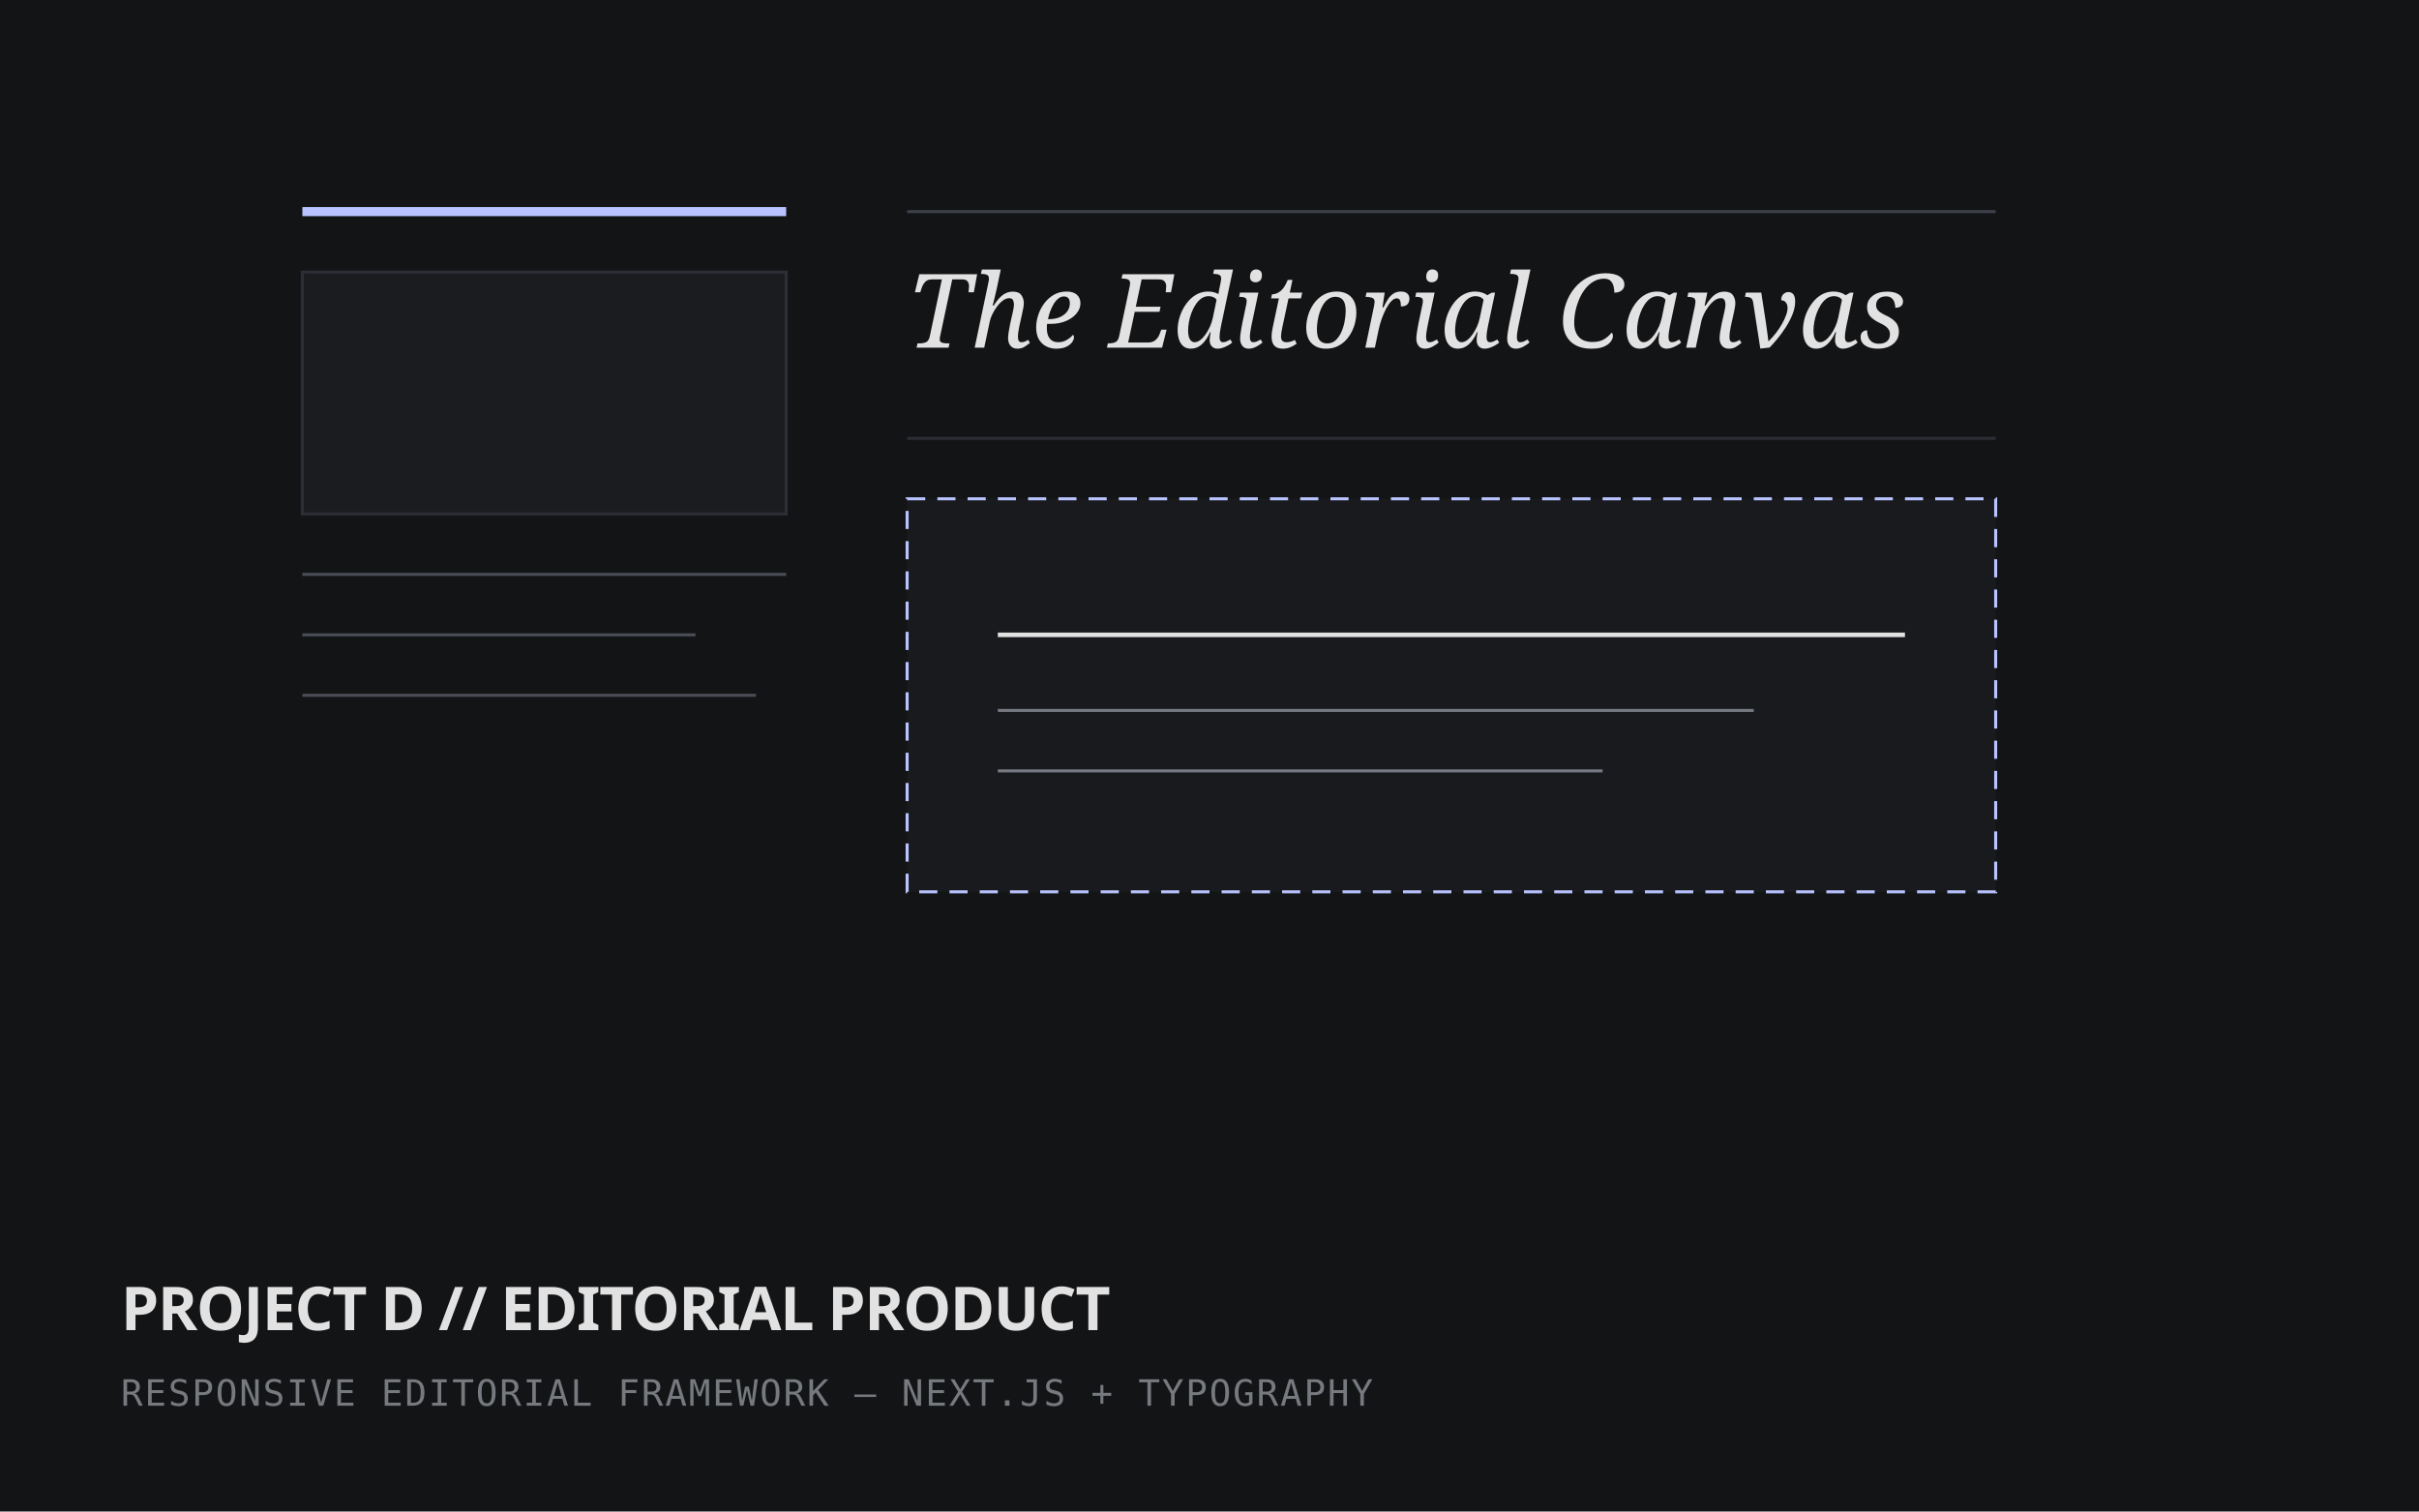
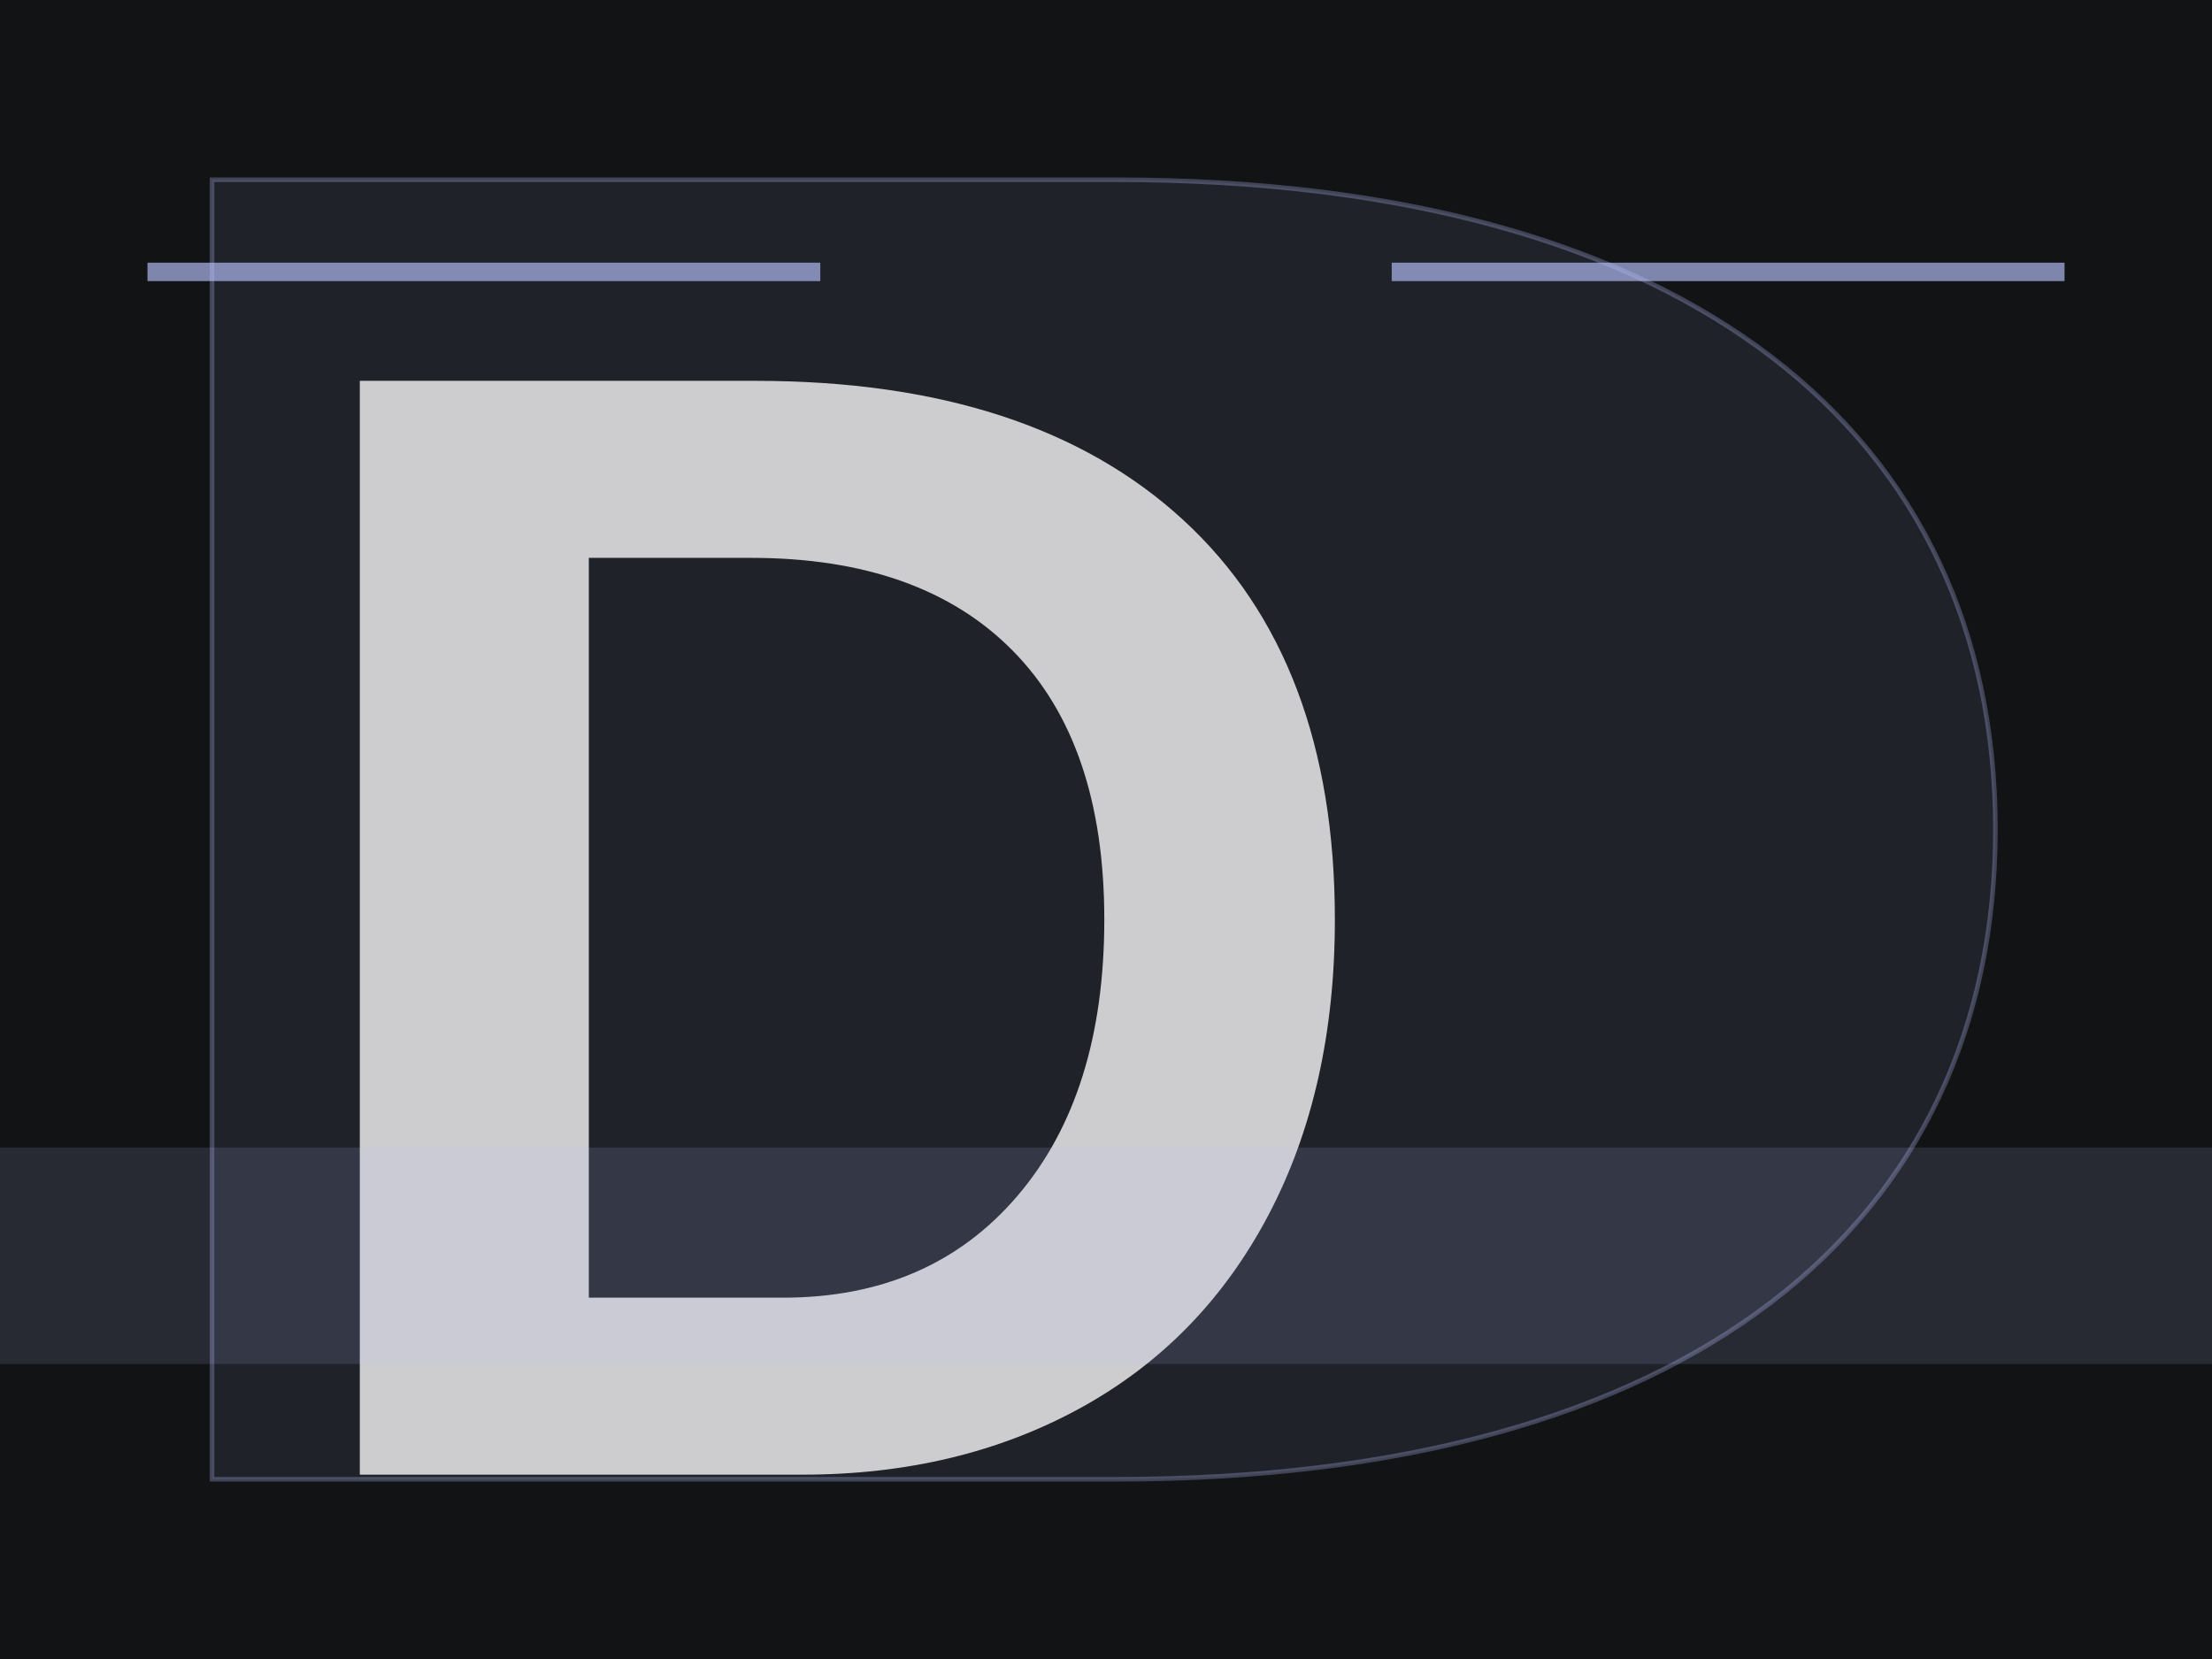
- <svg xmlns="http://www.w3.org/2000/svg" viewBox="0 0 800 500" width="100%" height="100%">
-   <rect width="800" height="500" fill="#131416" />
-   <g transform="translate(100, 70)">
-     <line x1="0" y1="0" x2="160" y2="0" stroke="#b9c3ff" stroke-width="3" />
-     <rect x="0" y="20" width="160" height="80" fill="#1b1c20" stroke="#2c2e36" stroke-width="1" />
-     <line x1="0" y1="120" x2="160" y2="120" stroke="#4a4d56" stroke-width="1" />
-     <line x1="0" y1="140" x2="130" y2="140" stroke="#4a4d56" stroke-width="1" />
-     <line x1="0" y1="160" x2="150" y2="160" stroke="#4a4d56" stroke-width="1" />
-     <line x1="200" y1="0" x2="560" y2="0" stroke="#3d404a" stroke-width="1" />
-     <text x="200" y="45" fill="#e3e2e2" font-family="serif" font-style="italic" font-size="34">The Editorial Canvas</text>
-     <line x1="200" y1="75" x2="560" y2="75" stroke="#2c2e36" stroke-width="1" />
-     <rect x="200" y="95" width="360" height="130" fill="#191a1e" stroke="#b9c3ff" stroke-width="1" stroke-dasharray="6 4" />
-     <line x1="230" y1="140" x2="530" y2="140" stroke="#e3e2e2" stroke-width="1.5" />
-     <line x1="230" y1="165" x2="480" y2="165" stroke="#767982" stroke-width="1" />
-     <line x1="230" y1="185" x2="430" y2="185" stroke="#767982" stroke-width="1" />
-   </g>
-   <text x="40" y="440" fill="#e3e2e2" font-family="sans-serif" font-size="20" font-weight="600" letter-spacing="-0.02em">PROJECT D // EDITORIAL PRODUCT</text>
-   <text x="40" y="465" fill="#76797e" font-family="monospace" font-size="12" letter-spacing="0.05em">RESPONSIVE EDITORIAL FRAMEWORK — NEXT.JS + TYPOGRAPHY</text>
+ <svg xmlns="http://www.w3.org/2000/svg" viewBox="0 0 960 720">
+   <rect width="960" height="720" fill="#121315" />
+   <path d="M92 78h392c250 0 382 111 382 282S734 642 484 642H92V78Z" fill="#b9c3ff" fill-opacity=".09" stroke="#b9c3ff" stroke-opacity=".28" stroke-width="2" />
+   <text x="110" y="640" fill="#eeeeee" fill-opacity=".84" font-family="Arial Black, Arial, sans-serif" font-size="690" font-weight="900" letter-spacing="-52">D</text>
+   <rect x="0" y="498" width="960" height="94" fill="#b9c3ff" fill-opacity=".13" />
+   <path d="M64 118h292M604 118h292" stroke="#b9c3ff" stroke-opacity=".65" stroke-width="8" />
</svg>
